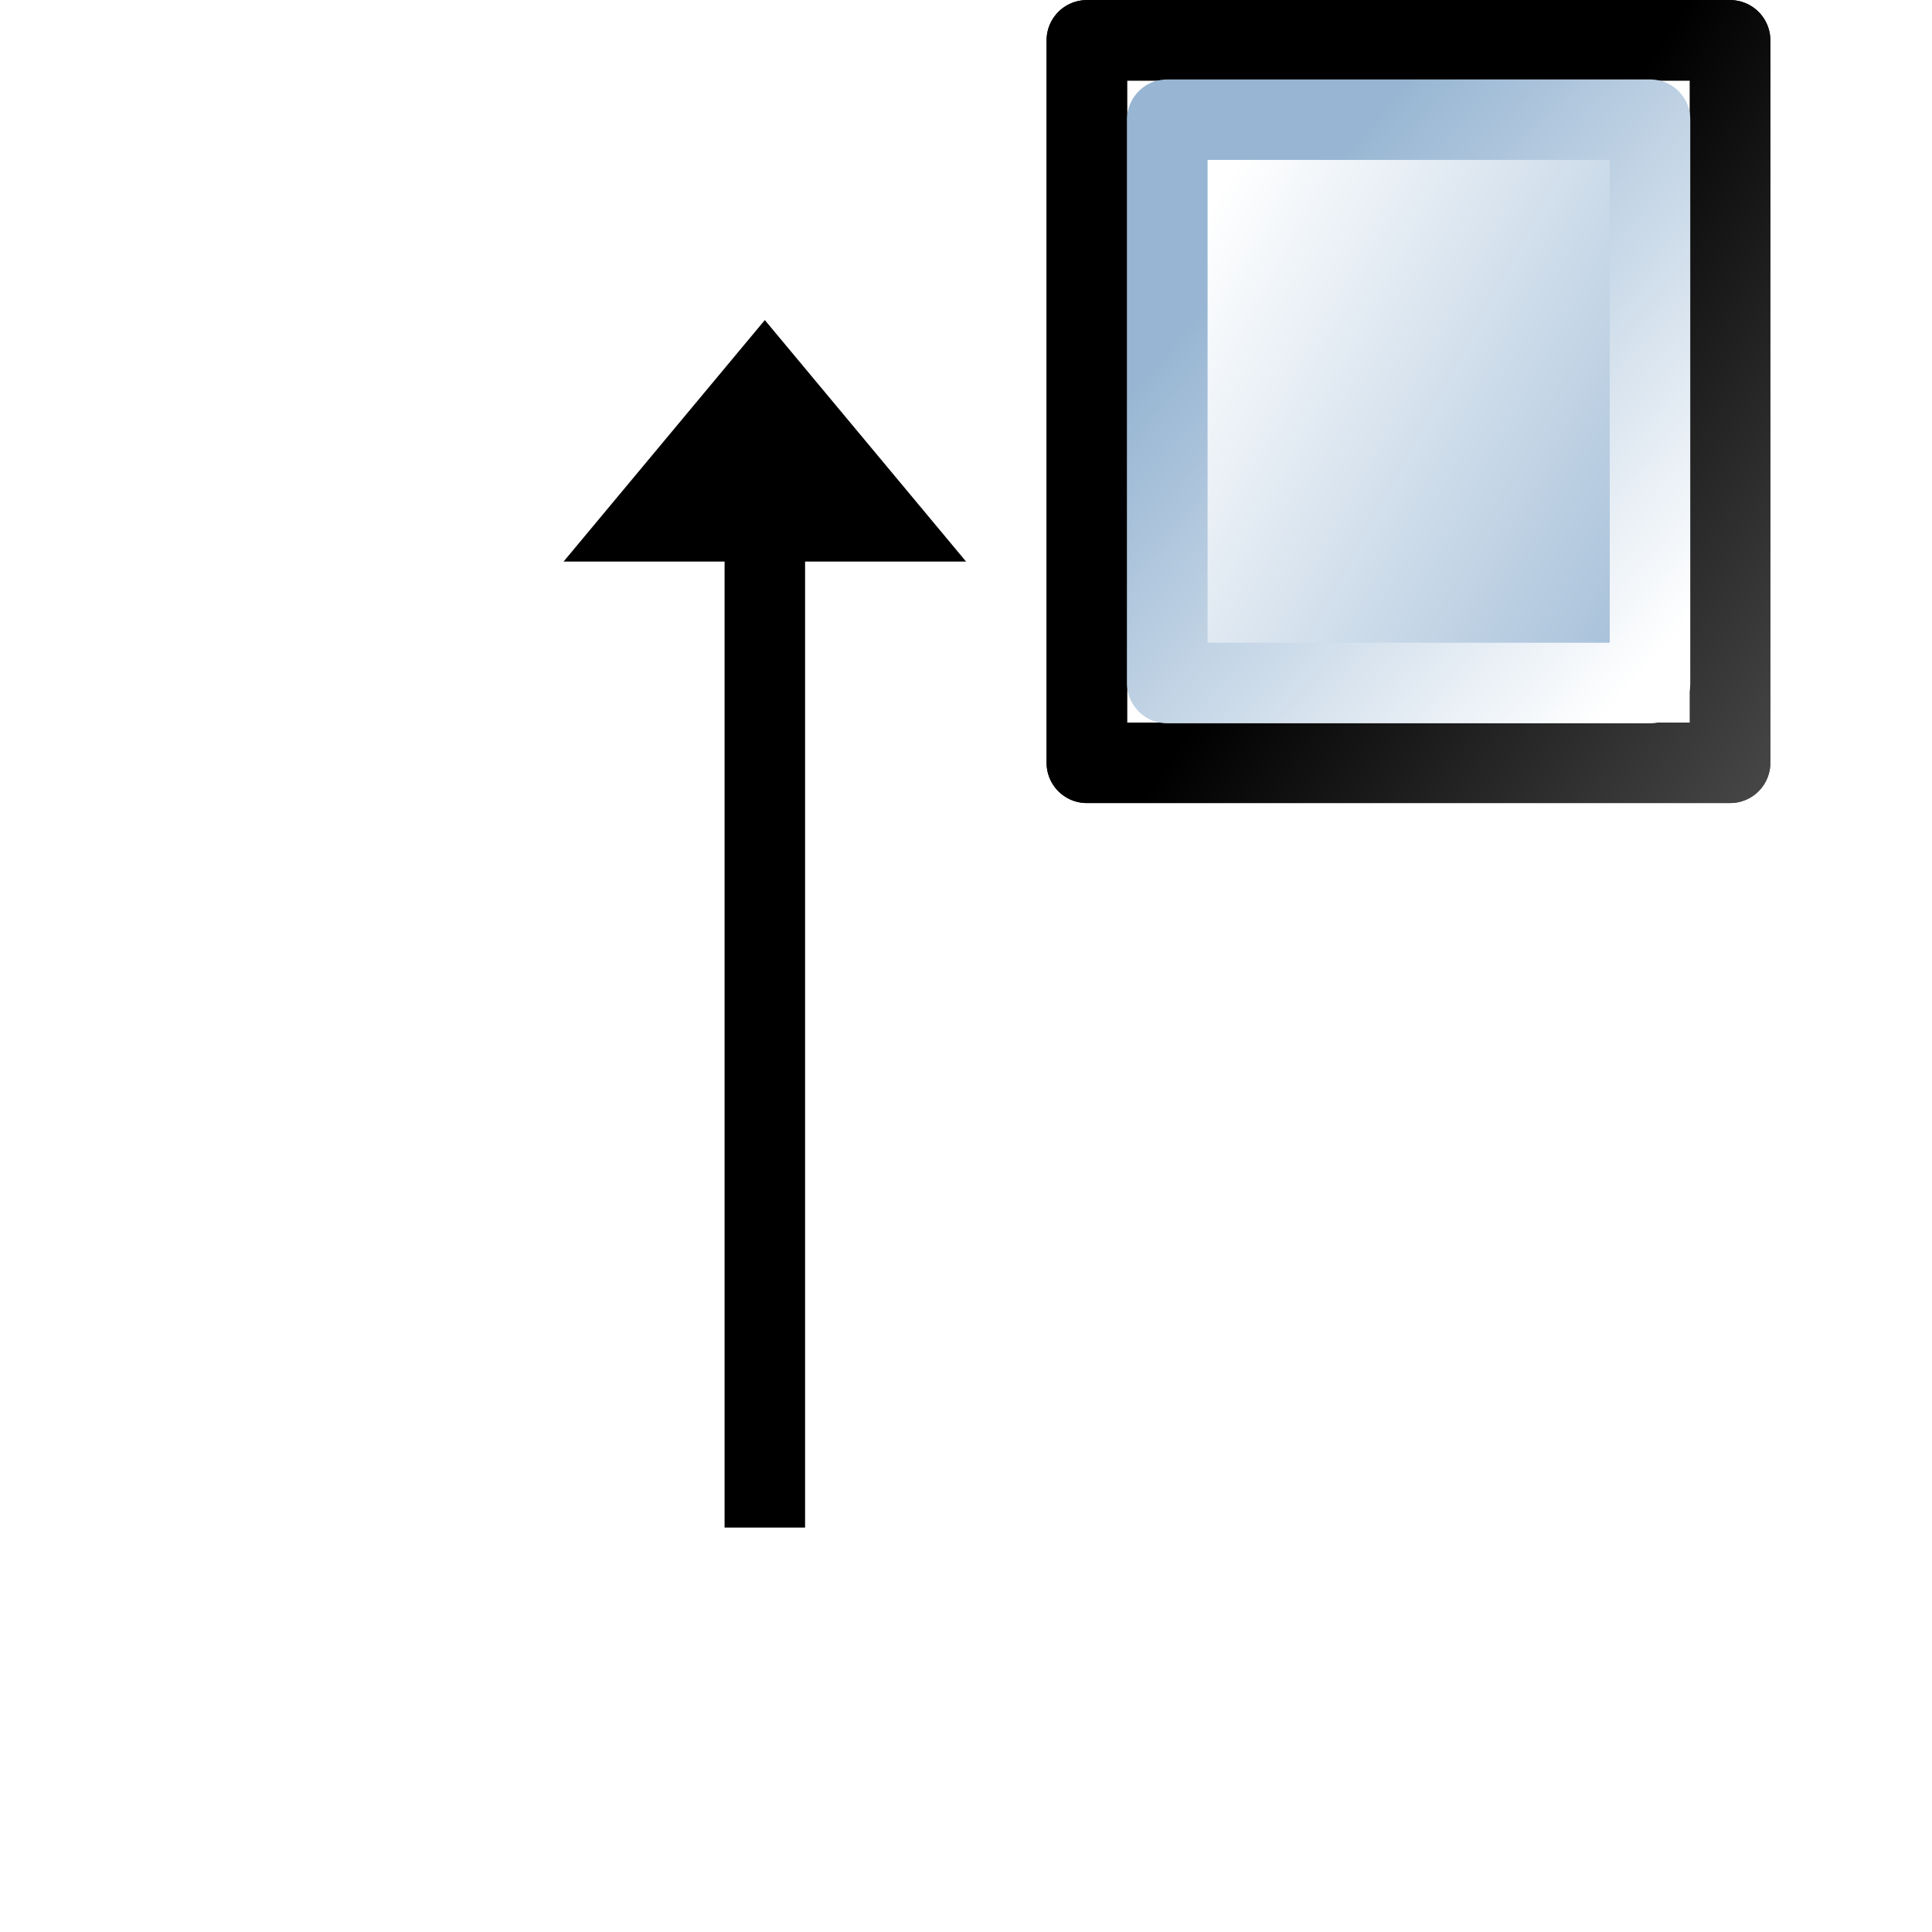
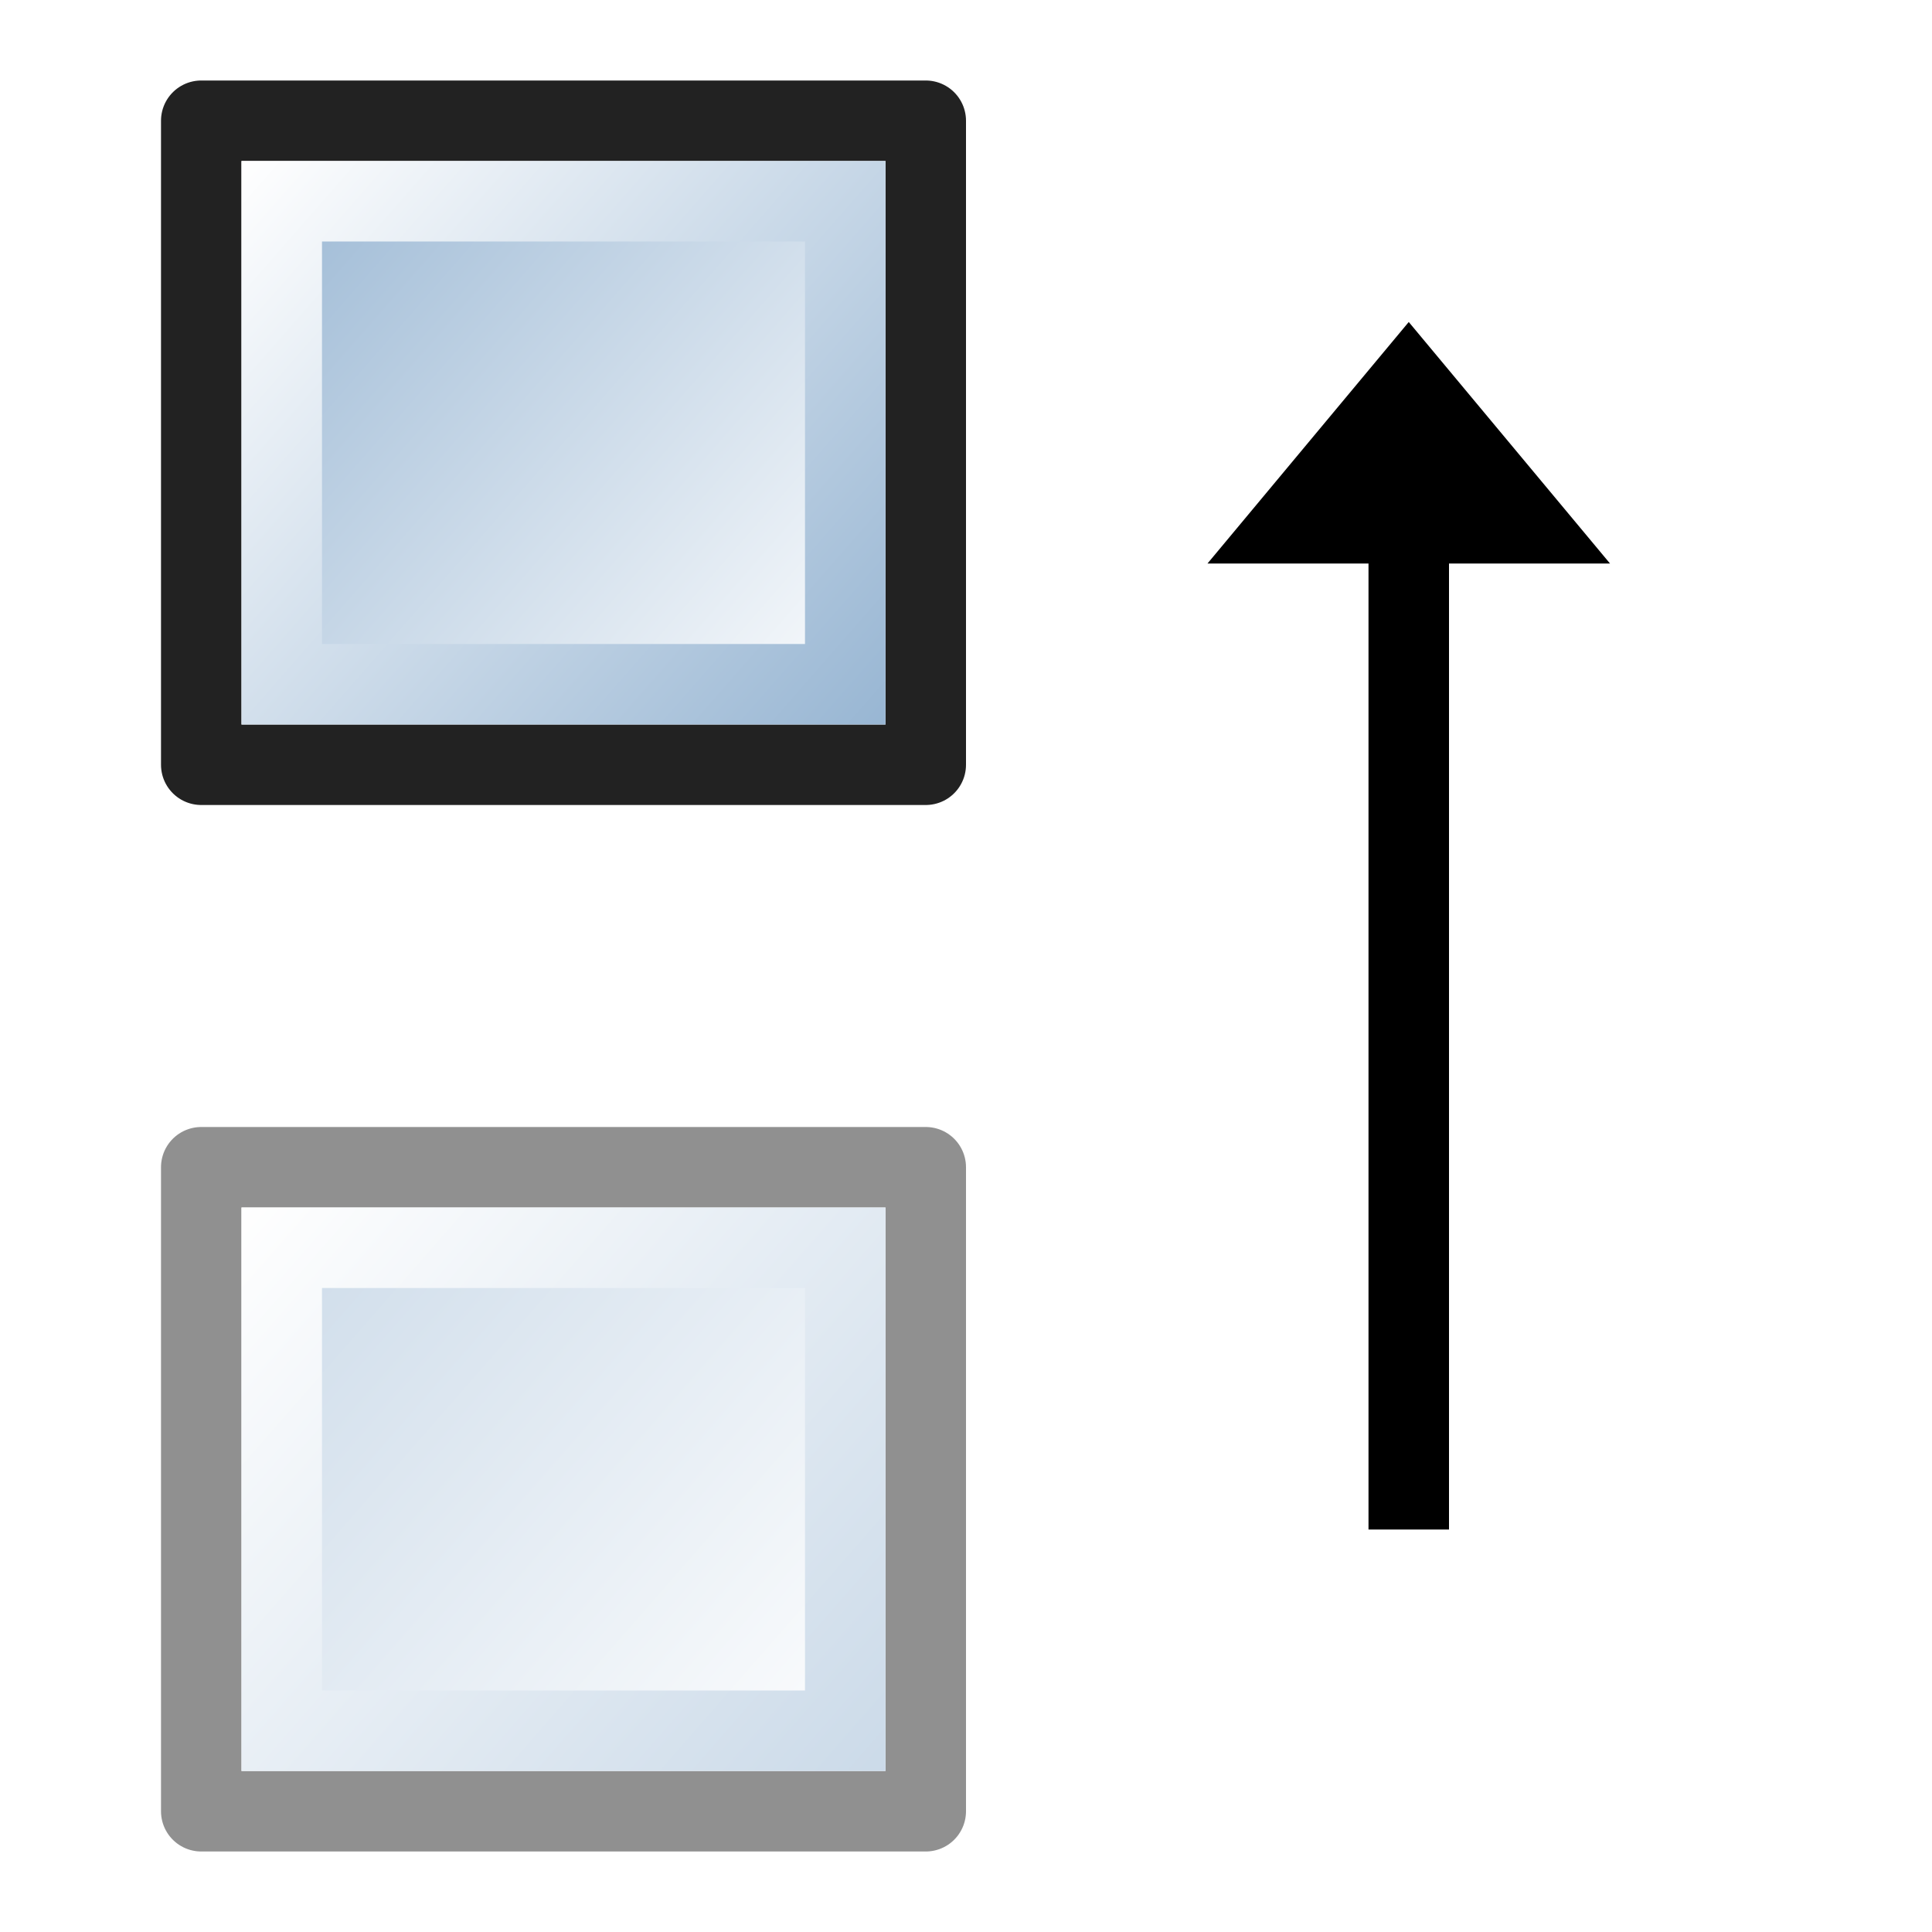
- <svg xmlns="http://www.w3.org/2000/svg" xmlns:xlink="http://www.w3.org/1999/xlink" id="svg1" width="24" height="24">
-   <defs id="defs3">
-     <linearGradient id="linearGradient5740">
-       <stop id="stop5742" offset="0" style="stop-color:#ffffff;stop-opacity:1" />
-       <stop id="stop5744" offset="1" style="stop-color:#98b6d3;stop-opacity:1" />
+ <svg xmlns="http://www.w3.org/2000/svg" xmlns:xlink="http://www.w3.org/1999/xlink" width="24" height="24">
+   <defs>
+     <linearGradient id="gradientVector">
+       <stop offset="0" style="stop-color:#ffffff" />
+       <stop offset="1" style="stop-color:#98b6d3" />
    </linearGradient>
-     <linearGradient id="linearGradient5704">
-       <stop id="stop5706" offset="0" style="stop-color:#5a5a5a;stop-opacity:1" />
-       <stop id="stop5708" offset="1" style="stop-color:#000000;stop-opacity:1" />
-     </linearGradient>
-     <linearGradient gradientTransform="matrix(1.166116,0,0,1.996022,1250.853,-109.4101)" gradientUnits="userSpaceOnUse" id="linearGradient5729" x1="18.509" x2="17.15" xlink:href="#linearGradient5740" y1="218.888" y2="214.551" />
-     <linearGradient gradientTransform="matrix(0.877647,0,0,1.195941,1256.174,64.2245)" gradientUnits="userSpaceOnUse" id="linearGradient5731" x1="15.742" x2="19.383" xlink:href="#linearGradient5740" y1="213.872" y2="219.418" />
-     <linearGradient gradientTransform="matrix(1.122046,0,0,1.141686,1256.157,85.12902)" gradientUnits="userSpaceOnUse" id="linearGradient5727" x1="10.042" x2="14.011" xlink:href="#linearGradient5704" y1="203.366" y2="209.277" />
+     <linearGradient gradientUnits="userSpaceOnUse" id="gradientFill" x1="9" x2="1" xlink:href="#gradientVector" y1="8" y2="1" />
+     <linearGradient gradientUnits="userSpaceOnUse" id="gradientStroke" x1="1" x2="9" xlink:href="#gradientVector" y1="1" y2="8" />
+     <g id="TheRect">
+       <rect x="0.5" y="0.5" height="8" width="9" style="fill:none;stroke:#222222;stroke-linejoin:round" />
+       <rect x="1.5" y="1.5" height="6" width="7" style="fill:url(#gradientFill);stroke:url(#gradientStroke)" />
+     </g>
  </defs>
-   <g id="transform-move-vertical" transform="matrix(0,-1,-1,0,341.248,1267.411)">
-     <rect height="24" id="rect5457" style="color:#000000;fill:none;stroke-width:1px" transform="translate(348.4108,47.248)" width="24" x="895" y="270" />
-     <path d="M 1248.435,332.247 1248.435,331.247 1260.435,331.247 1260.435,329.247 1263.435,331.747 1260.435,334.247 1260.435,332.247 1248.435,332.247 Z" id="path5435" style="fill:#000000;fill-rule:evenodd" />
-     <g id="g5384" transform="translate(-10.01187,-3.897705e-5)">
-       <rect height="7.991" id="rect3619" style="color:#000000;fill:none;stroke:url(#linearGradient5727);stroke-linejoin:round;stroke-miterlimit:0" width="8.975" x="1267.947" y="319.756" />
-       <rect height="5.996" id="rect3621" style="color:#000000;fill:url(#linearGradient5729);fill-rule:evenodd;stroke:url(#linearGradient5731);stroke-width:1;stroke-linecap:round;stroke-linejoin:round;stroke-miterlimit:0" width="6.998" x="1268.938" y="320.751" />
-     </g>
-     <g id="use6276" transform="matrix(1,0,0,1,-10.01187,-3.897705e-05)">
-       <rect height="7.991" id="rect3619" style="color:#000000;fill:none;stroke:url(#linearGradient5727);stroke-linejoin:round;stroke-miterlimit:0" width="8.975" x="1267.947" y="319.756" />
-       <rect height="5.996" id="rect3621" style="color:#000000;fill:url(#linearGradient5729);fill-rule:evenodd;stroke:url(#linearGradient5731);stroke-width:1;stroke-linecap:round;stroke-linejoin:round;stroke-miterlimit:0" width="6.998" x="1268.938" y="320.751" />
-     </g>
+   <g id="transform-move-vertical">
+     <use xlink:href="#TheRect" transform="translate( 2,14)" style="opacity:0.5" />
+     <use xlink:href="#TheRect" transform="translate( 2, 1)" />
+     <path d="m 17,19 h 1 v -12 h 2 l -2.5,-3 -2.5,3 h 2 z" />
  </g>
</svg>
